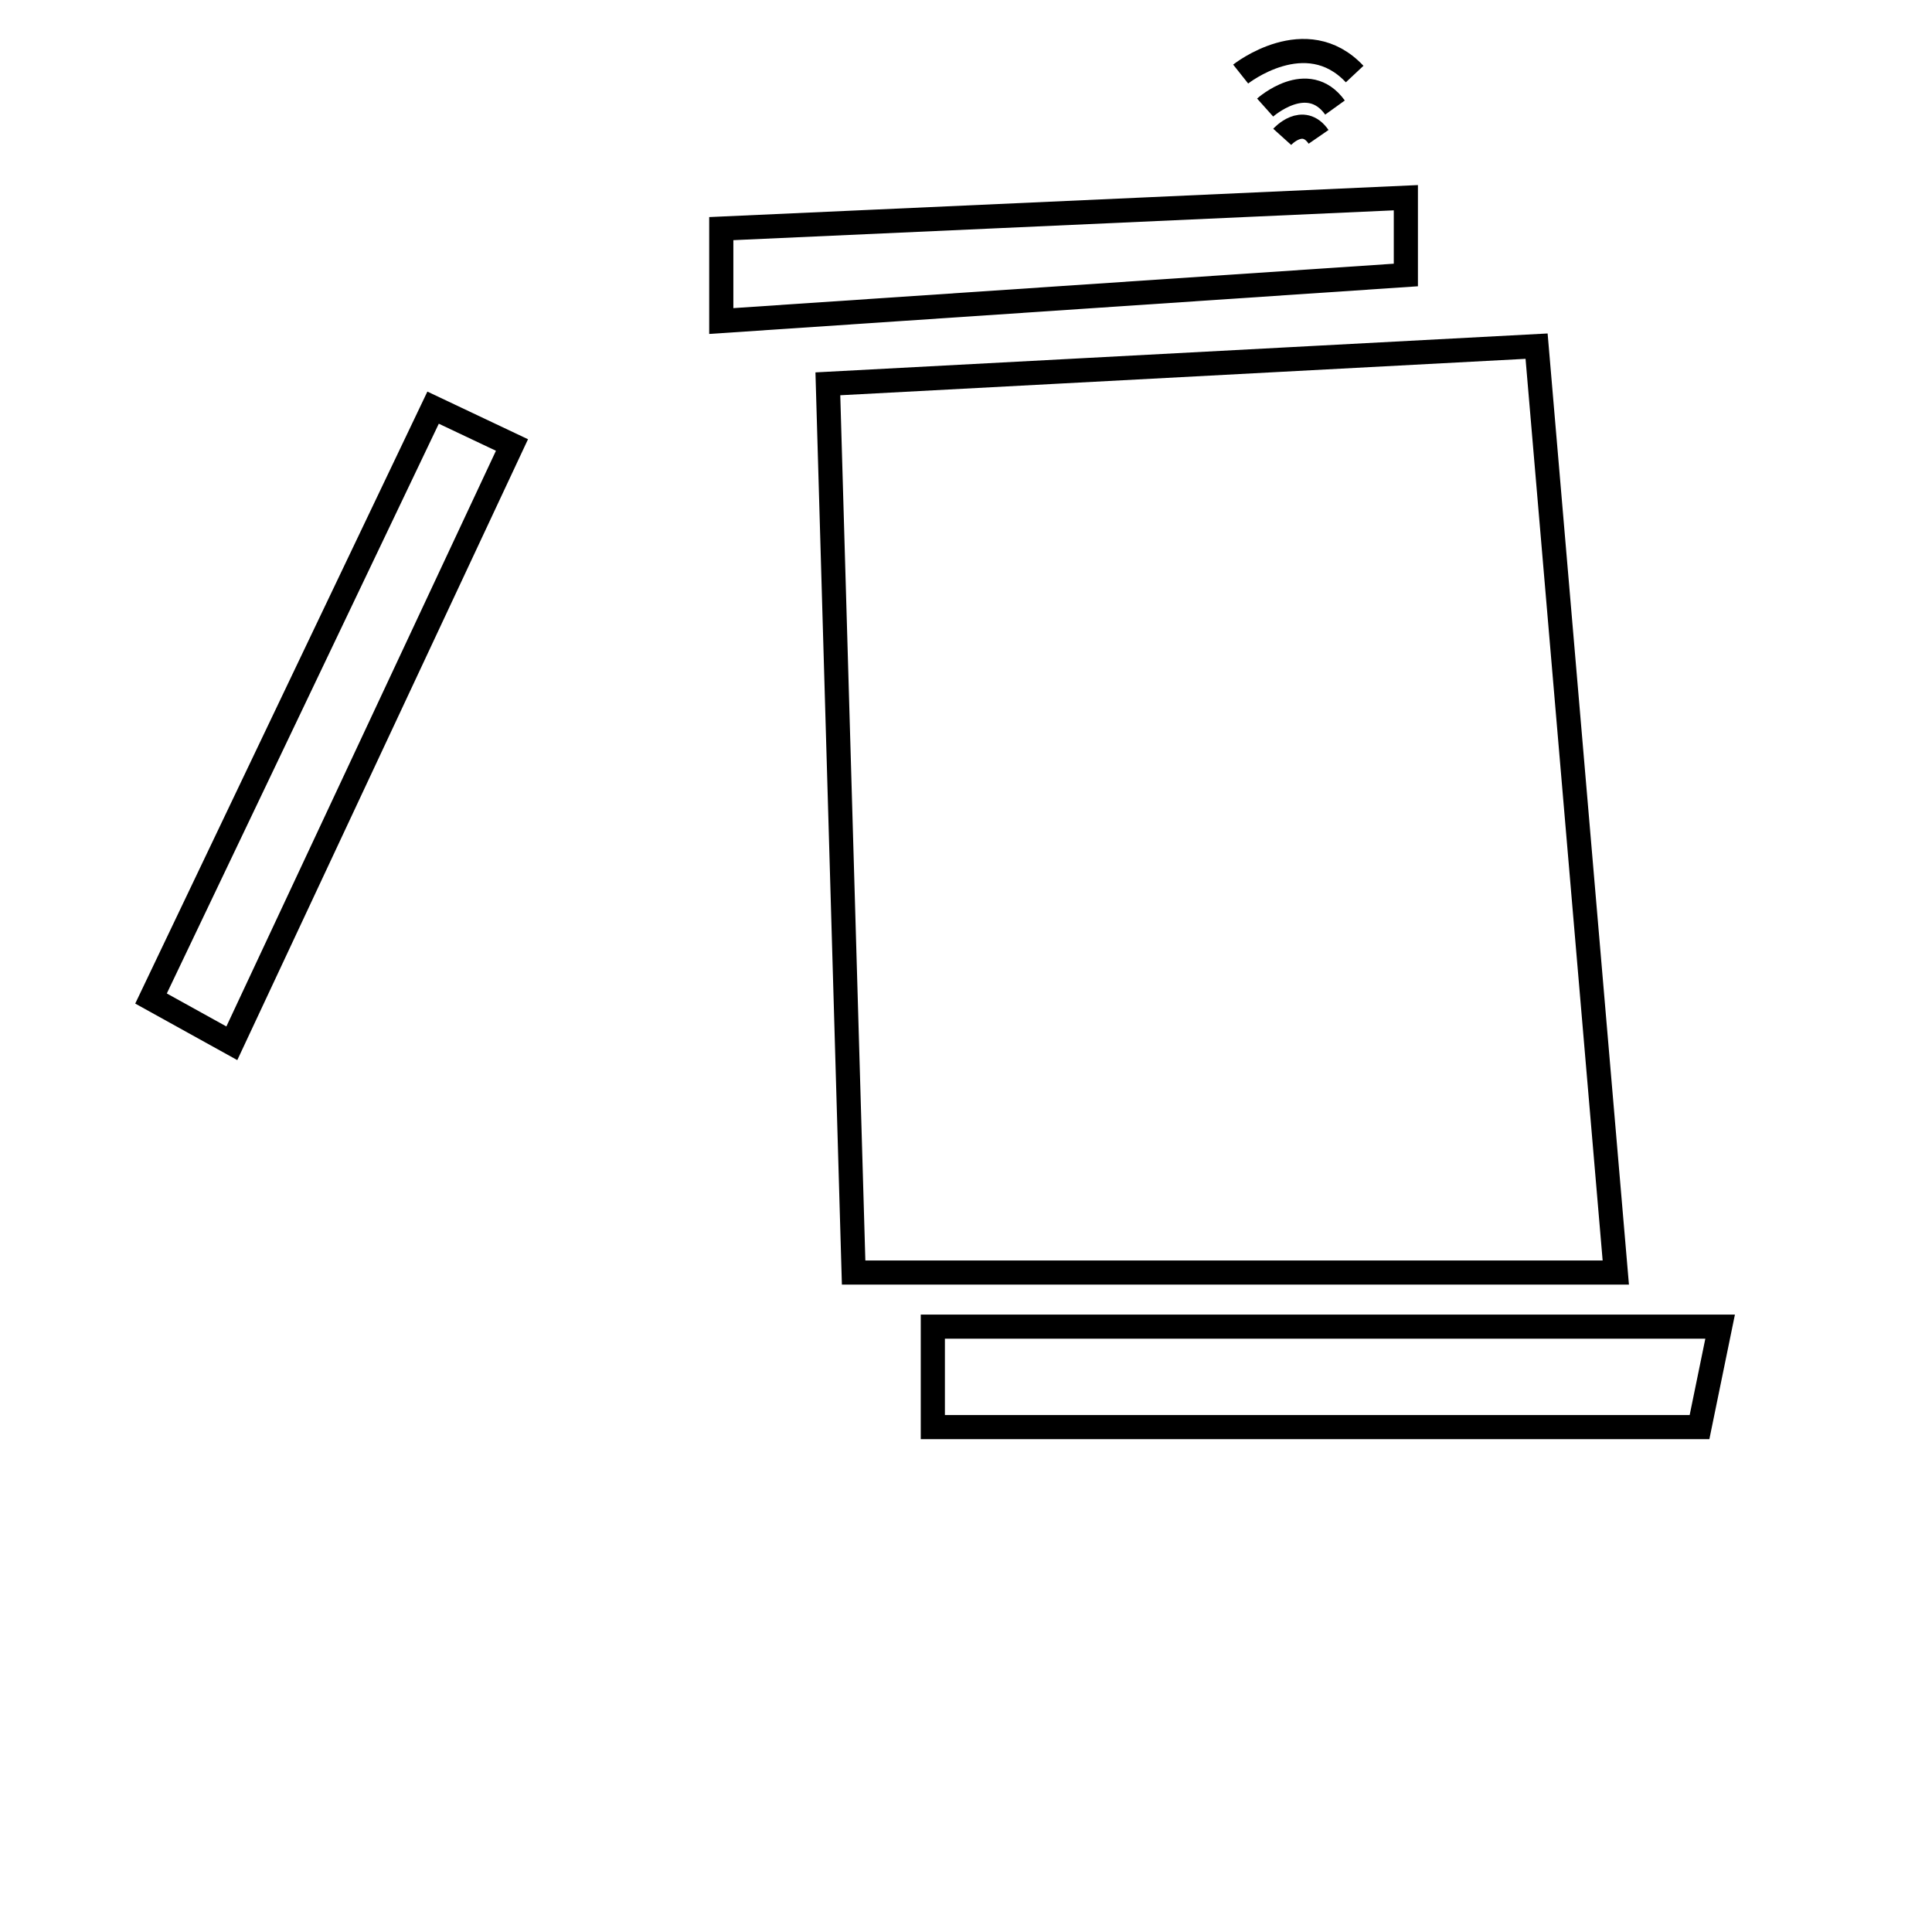
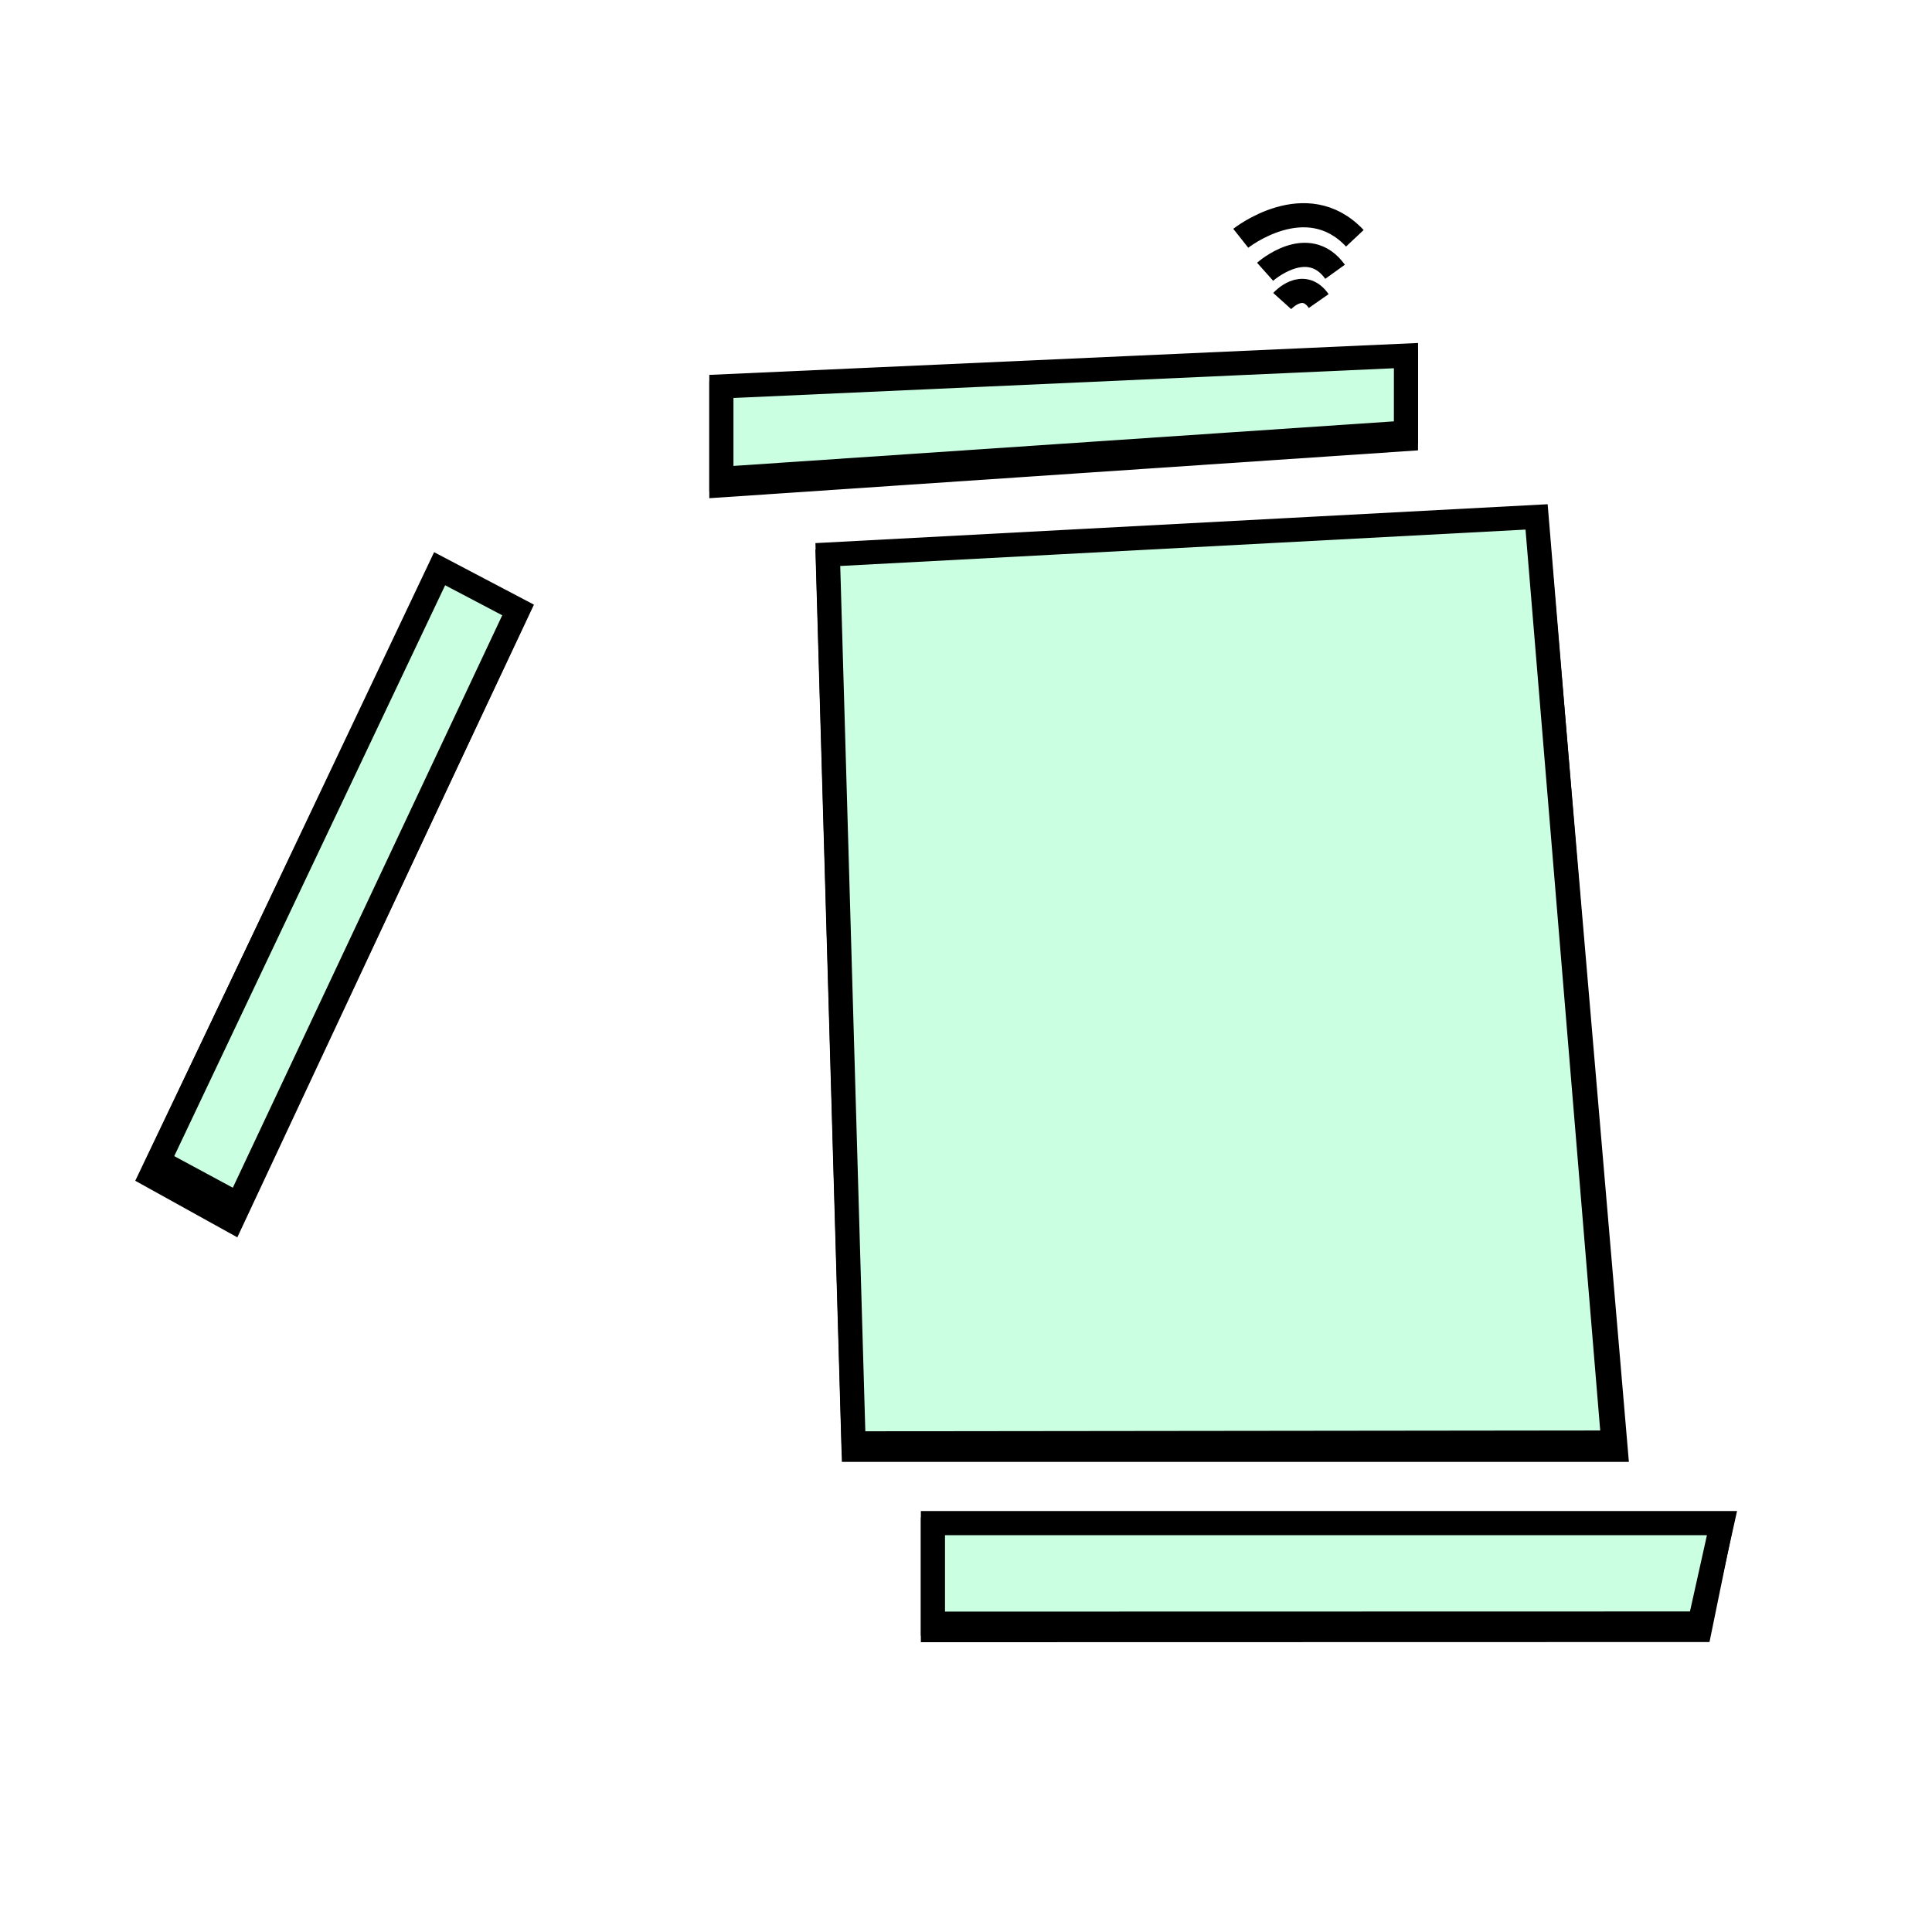
- <svg xmlns="http://www.w3.org/2000/svg" version="1.1" id="Livello_1" x="0px" y="0px" viewBox="0 0 600 600" style="enable-background:new 0 0 600 600;" xml:space="preserve">
-   <style type="text/css">
- 	.st0{fill:none;stroke:#000;stroke-width:7.5;}
- </style>
-   <polygon class="st0" points="289.7,412 534.2,412 527.8,443.2 289.7,443.2 " />
-   <polygon class="st0" points="477.2,107.5 257.1,119.2 265.1,395.2 501.8,395.2 " />
-   <polygon class="st0" points="46.9,310.1 72,324 159,138.2 134.5,126.6 " />
-   <polygon class="st0" points="224,71 224,99.7 436.6,85.4 436.6,61.4 " />
-   <path class="st0" d="M398.2,42.5c0,0,6.4-7.1,11.3,0" />
-   <path class="st0" d="M392.9,33.4c0,0,13.2-11.8,21.7,0" />
-   <path class="st0" d="M385.3,23c0,0,20.3-16.1,35.4,0" />
+ <svg xmlns="http://www.w3.org/2000/svg" viewBox="0 0 600 600">
+   <polygon points="289.73 475.02 534.22 475.02 527.84 506.2 289.73 506.25 289.73 475.02" style="fill:#caffe1;stroke:#000;stroke-width:7.5px" />
+   <polygon points="477.2 162.53 257.09 174.22 265.09 450.25 501.78 450.25 477.2 162.53" style="fill:#caffe1;stroke:#000;stroke-width:7.5px" />
+   <polygon points="46.91 365.13 72.01 379.04 158.98 193.23 134.53 181.62 46.91 365.13" style="fill:#caffe1;stroke:#000;stroke-width:7.5px" />
+   <polygon points="224.03 122.01 224.03 150.71 436.63 136.36 436.64 112.44 224.03 122.01" style="fill:#caffe1;stroke:#000;stroke-width:7.5px" />
+   <path d="M398.2,93.49s6.38-7.09,11.34,0" style="fill:none;stroke:#000;stroke-width:7.5px" />
+   <path d="M392.89,84.4s13.23-11.81,21.73,0" style="fill:none;stroke:#000;stroke-width:7.5px" />
+   <path d="M385.33,74s20.31-16.1,35.43,0" style="fill:none;stroke:#000;stroke-width:7.5px" />
+   <polygon points="224.03 120.01 224.03 148.71 436.63 134.36 436.64 110.44 224.03 120.01" style="fill:#caffe1;stroke:#000;stroke-width:7.5px" />
+   <polygon points="477.2 160.53 257.09 172.22 265.09 448.25 501.03 447.98 477.2 160.53" style="fill:#caffe1;stroke:#000;stroke-width:7.5px" />
+   <polygon points="289.73 473.02 534.78 473.02 527.84 504.2 289.73 504.25 289.73 473.02" style="fill:#caffe1;stroke:#000;stroke-width:7.5px" />
+   <polygon points="49.2 360.65 74.01 374.04 160.9 189.43 136.53 176.62 49.2 360.65" style="fill:#caffe1;stroke:#000;stroke-width:7.5px" />
</svg>
